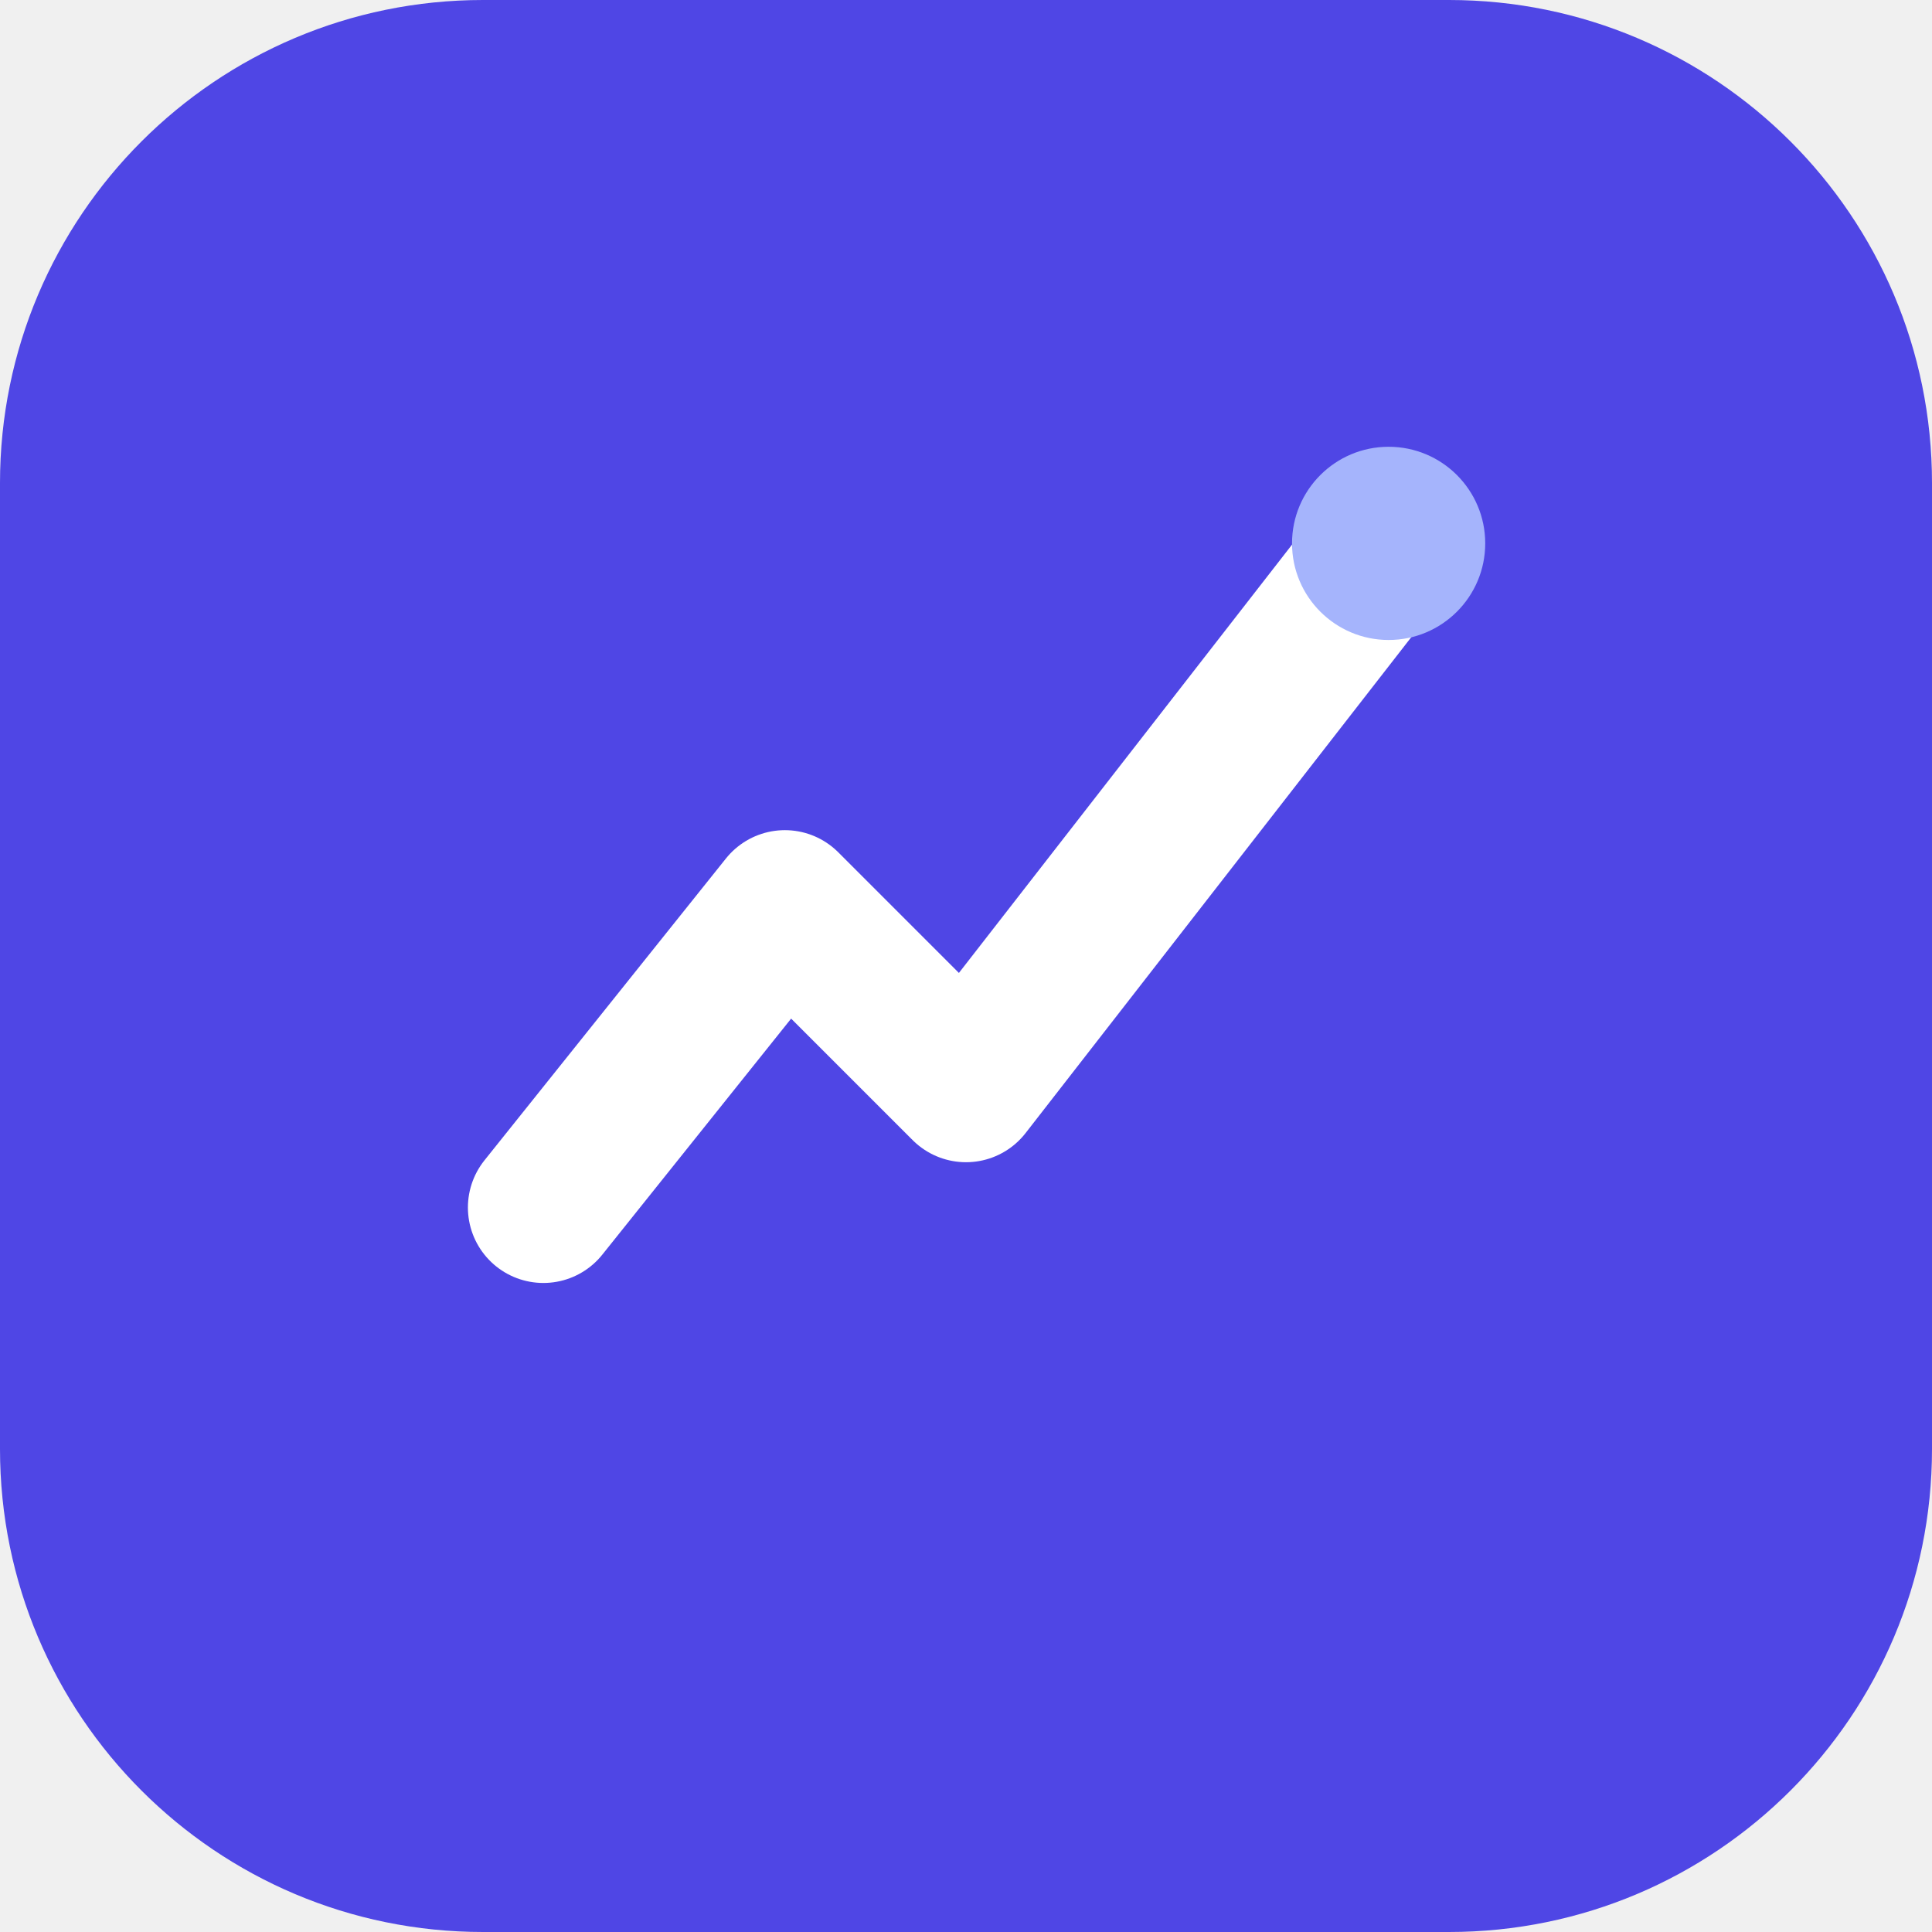
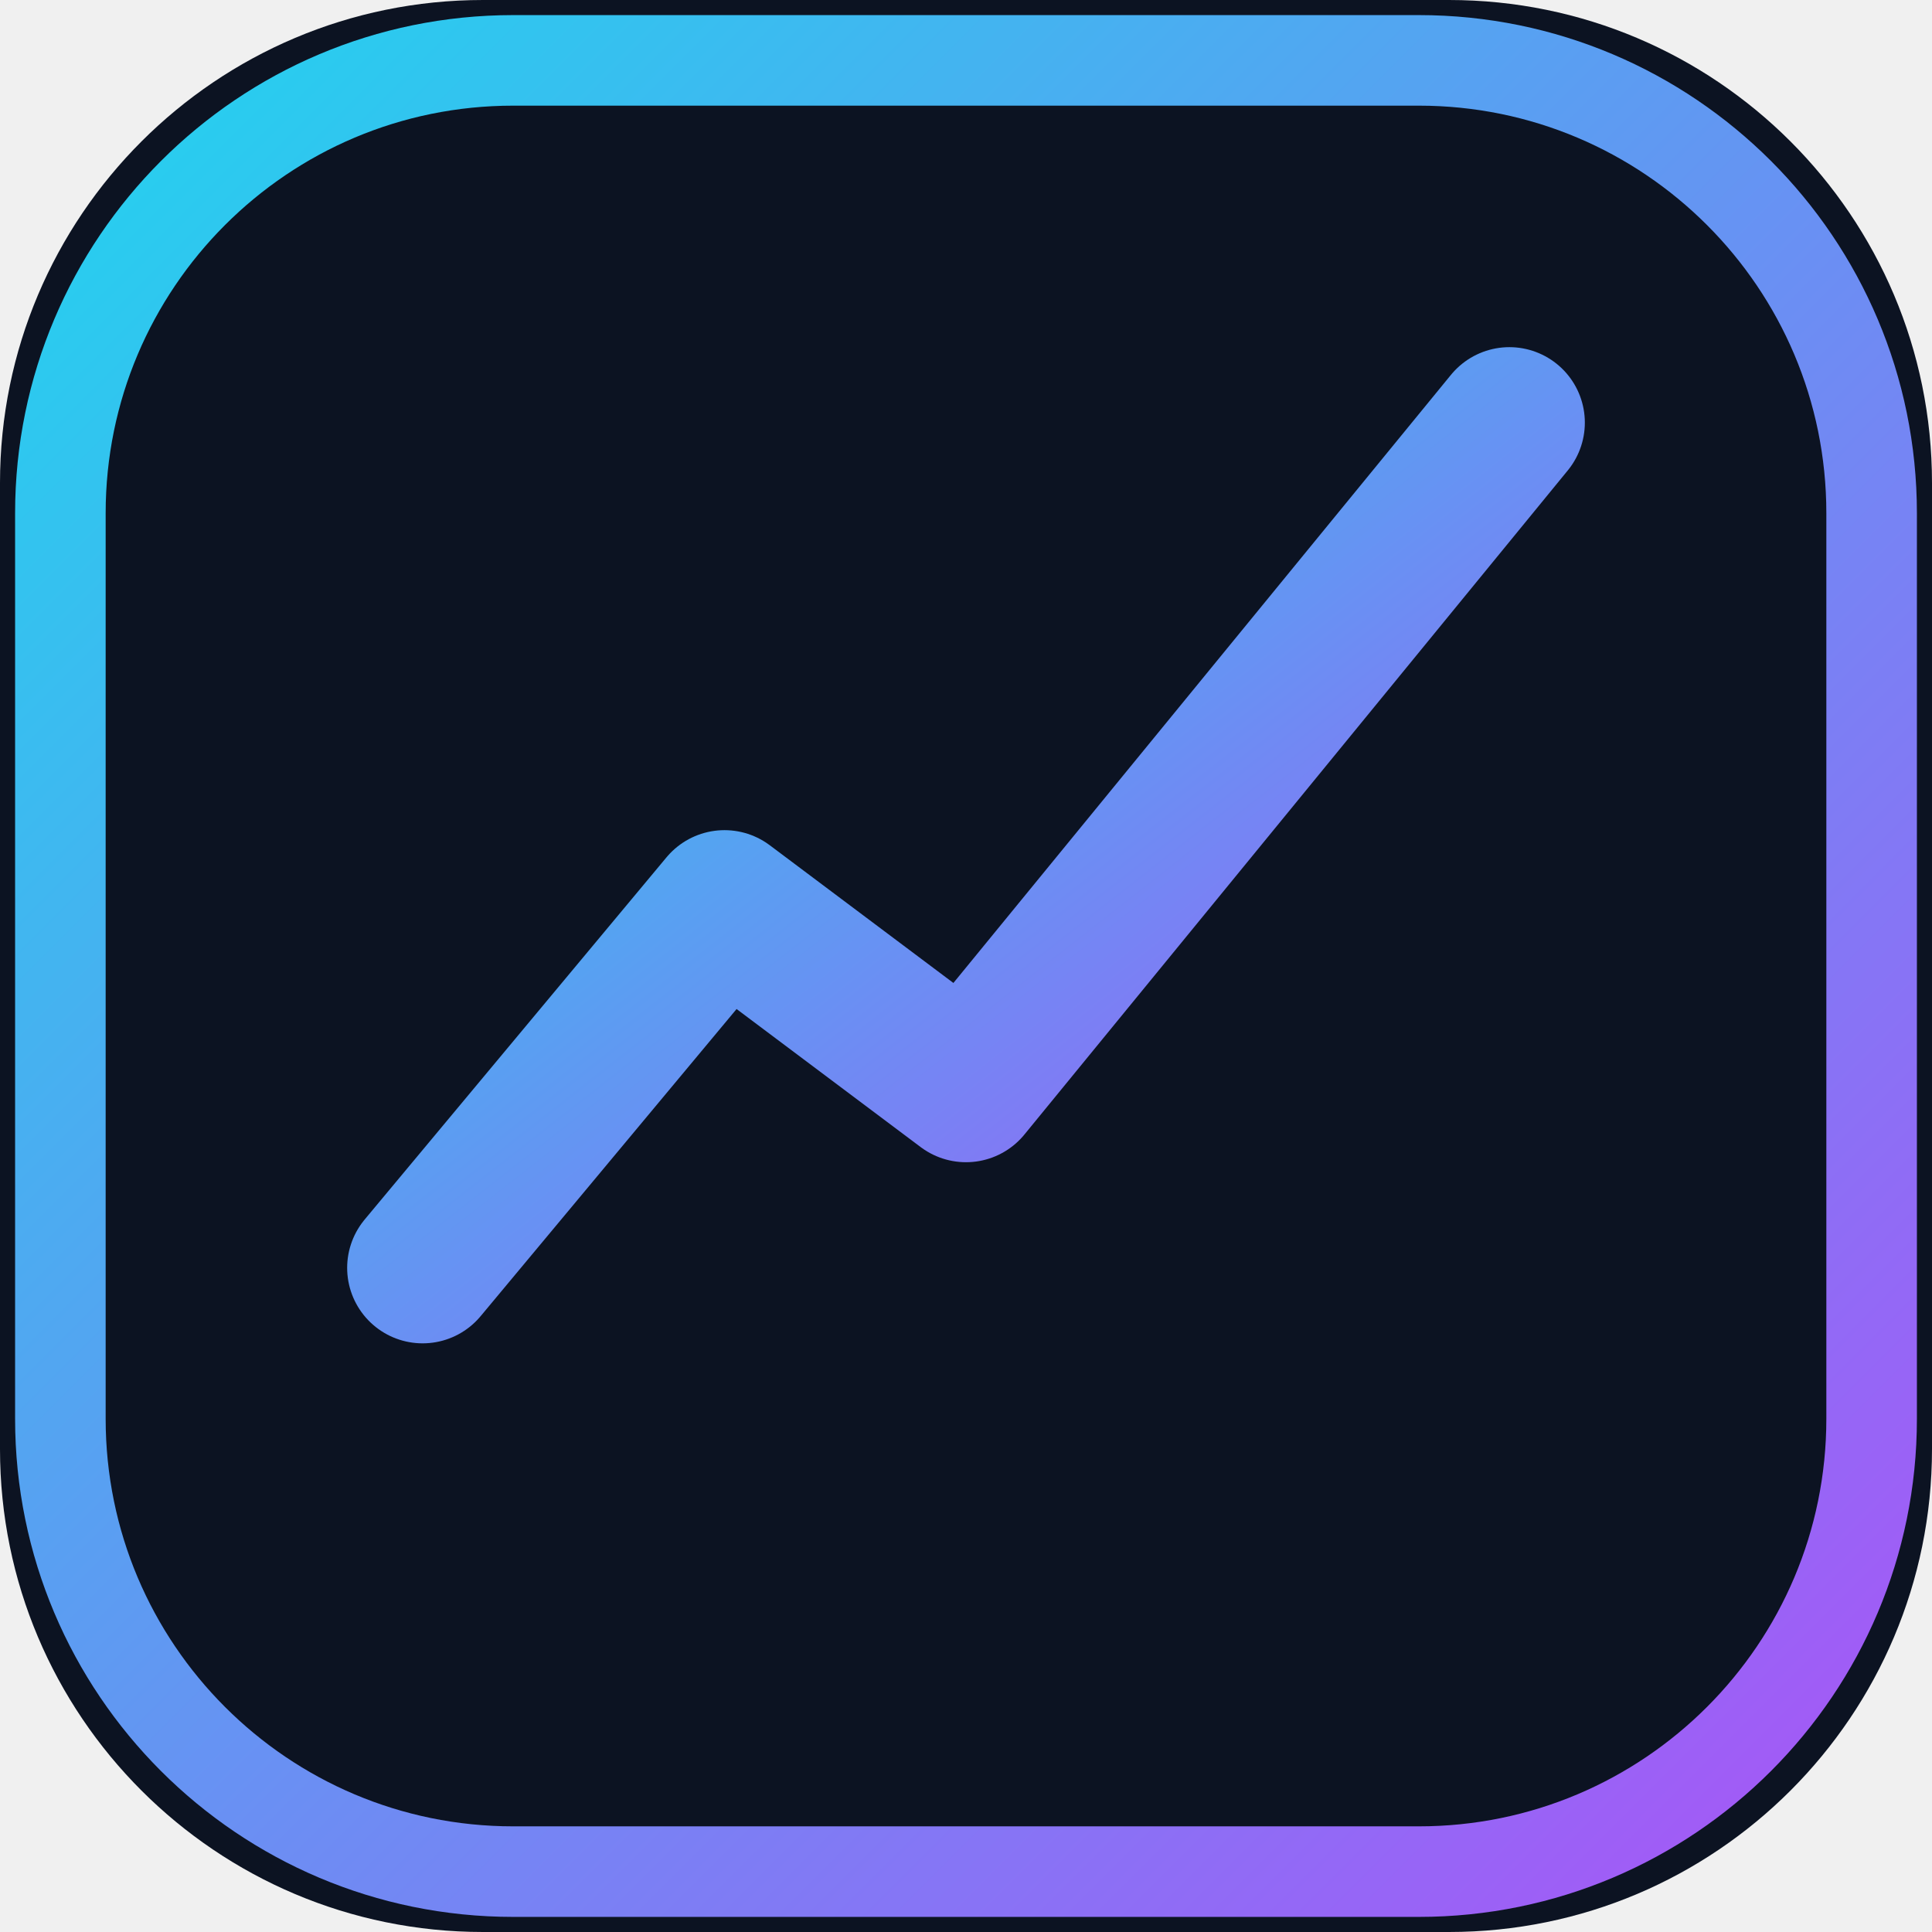
<svg xmlns="http://www.w3.org/2000/svg" viewBox="0 0 32 32">
-   <rect width="32" height="32" rx="8" fill="#4f46e5" />
-   <path d="M9 20l4-5 3 3 7-9" fill="none" stroke="#fff" stroke-width="2.5" stroke-linecap="round" stroke-linejoin="round" />
-   <circle cx="23" cy="9" r="1.6" fill="#a5b4fc" />
+   <defs>
+     <linearGradient id="g" x1="0" y1="0" x2="1" y2="1">
+       <stop offset="0" stop-color="#22d3ee" />
+       <stop offset="1" stop-color="#a855f7" />
+     </linearGradient>
+   </defs>
+   <rect width="32" height="32" rx="8" fill="#0c1322" />
+   <rect x="1" y="1" width="30" height="30" rx="7.5" fill="none" stroke="url(#g)" stroke-width="1.5" />
+   <path d="M7 21l5-6 4 3 9-11" fill="none" stroke="url(#g)" stroke-width="2.5" stroke-linecap="round" stroke-linejoin="round" />
</svg>
